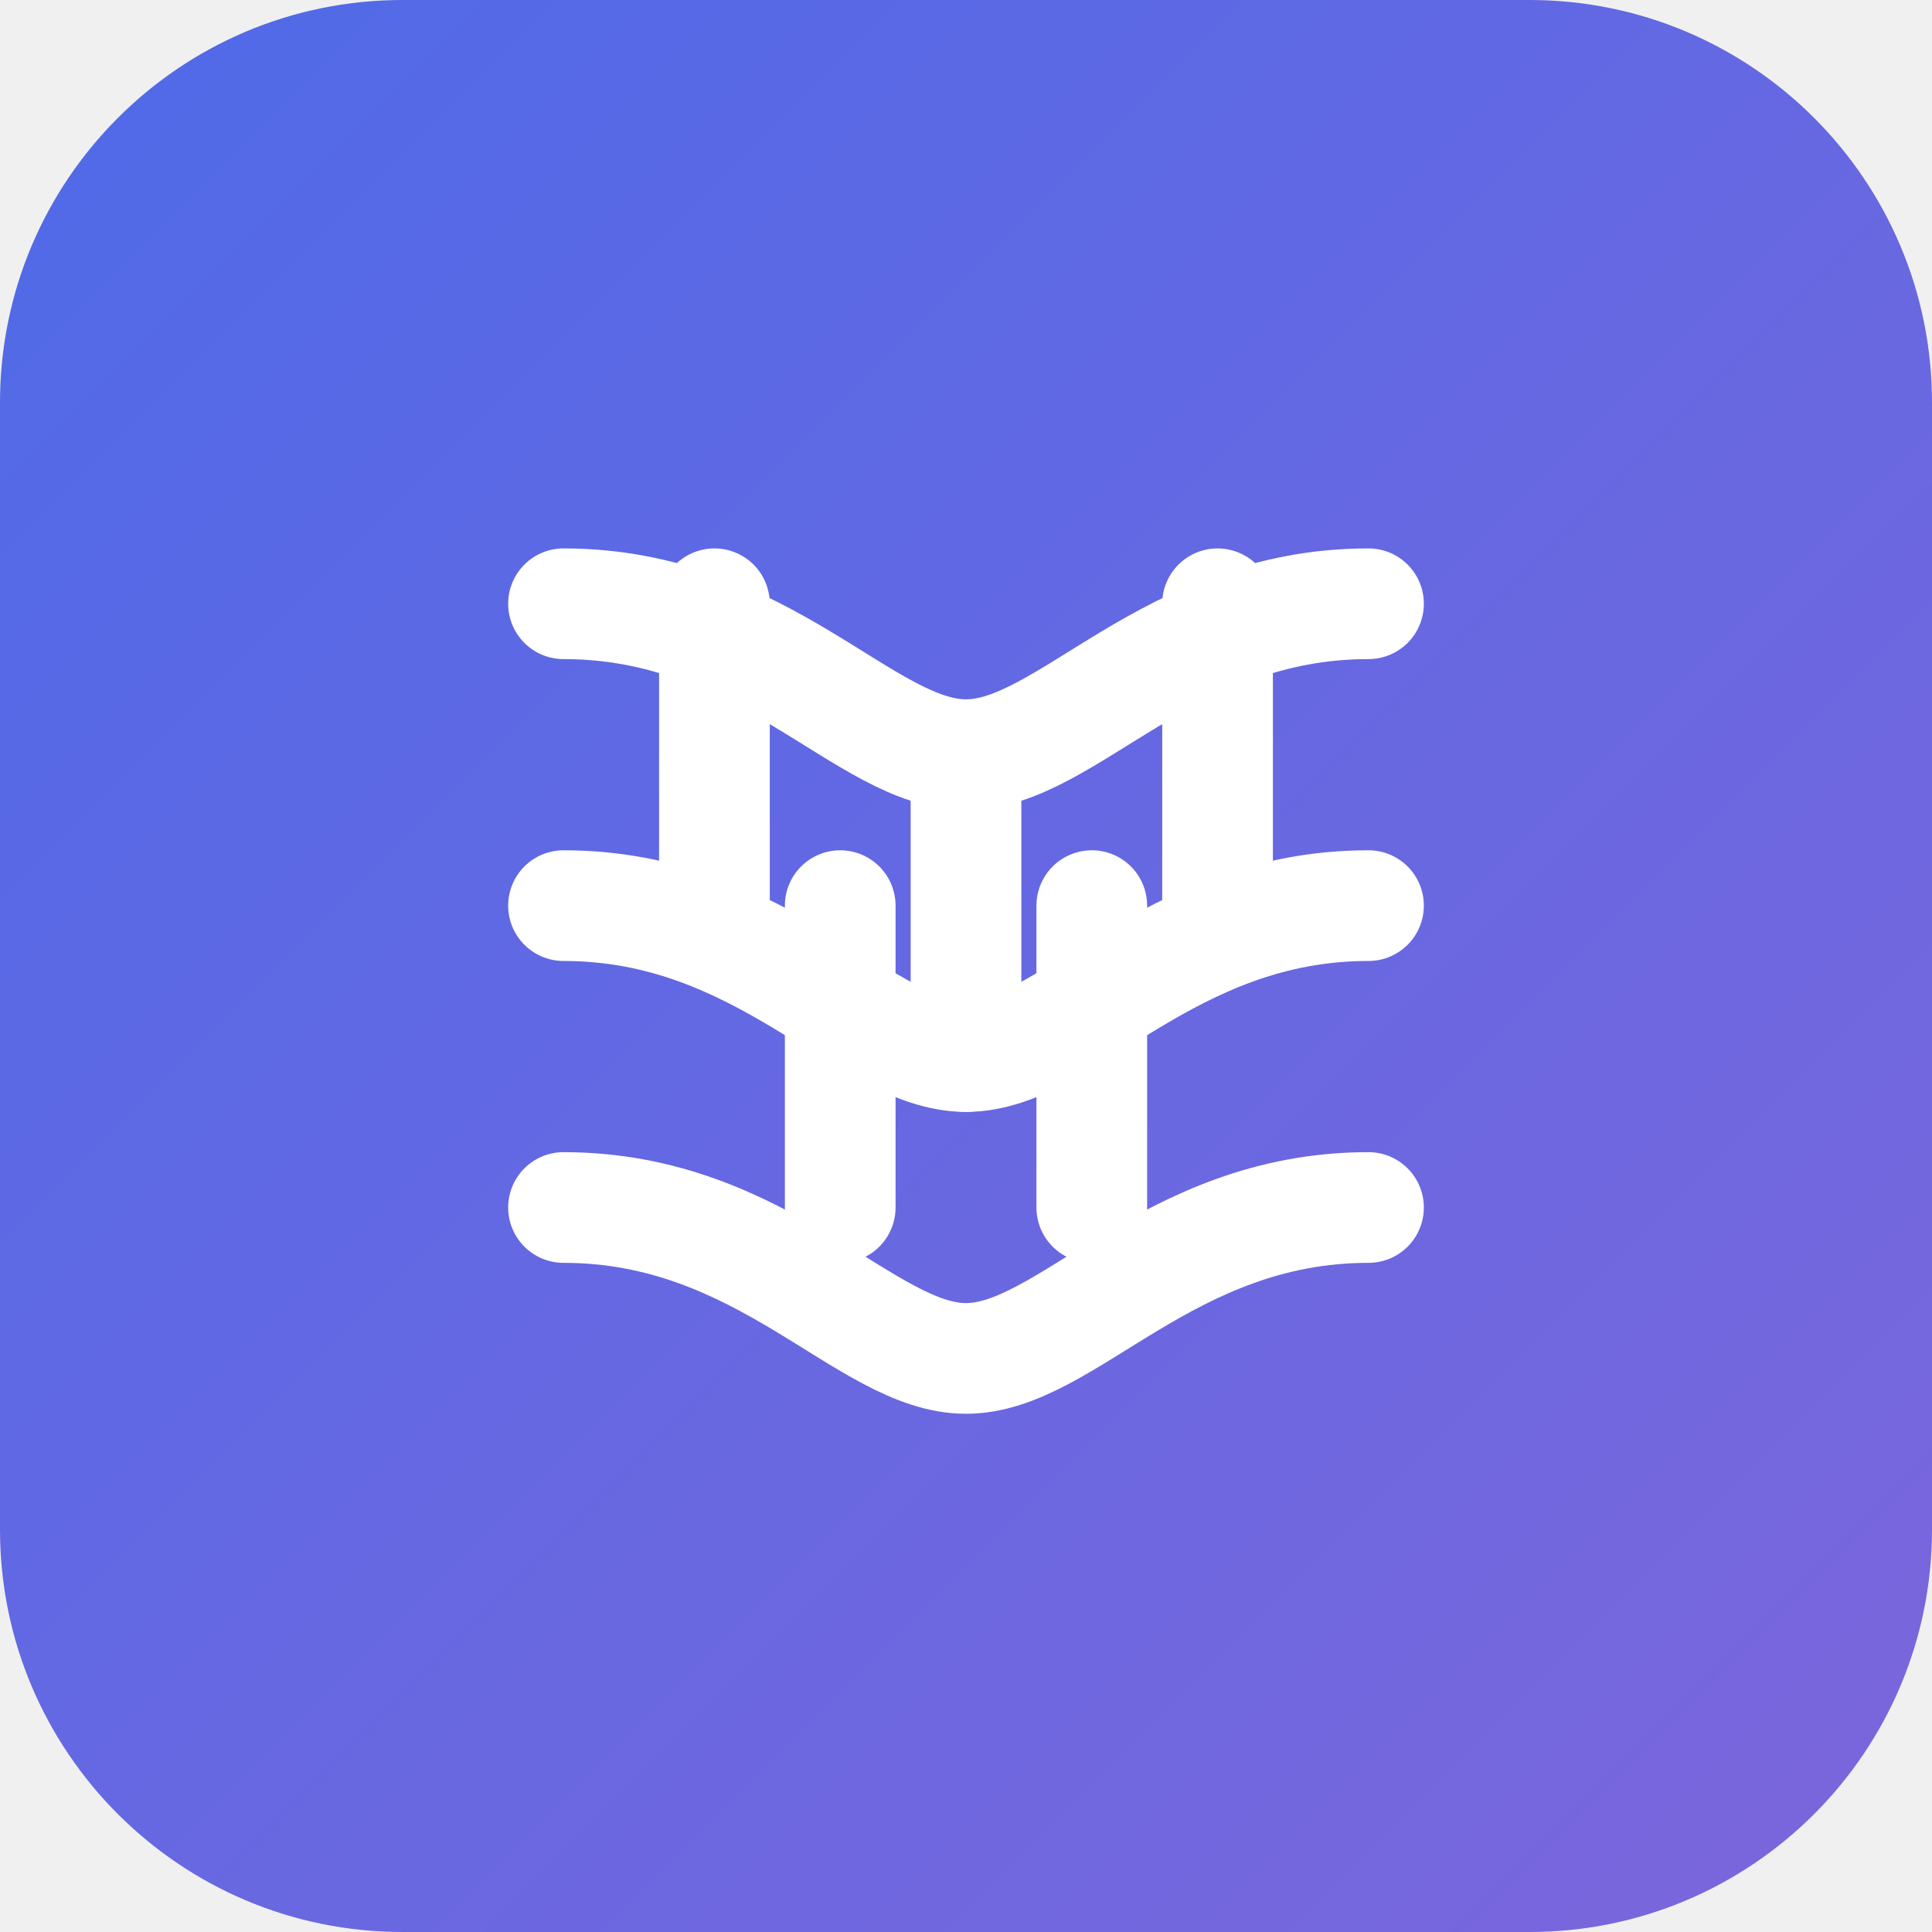
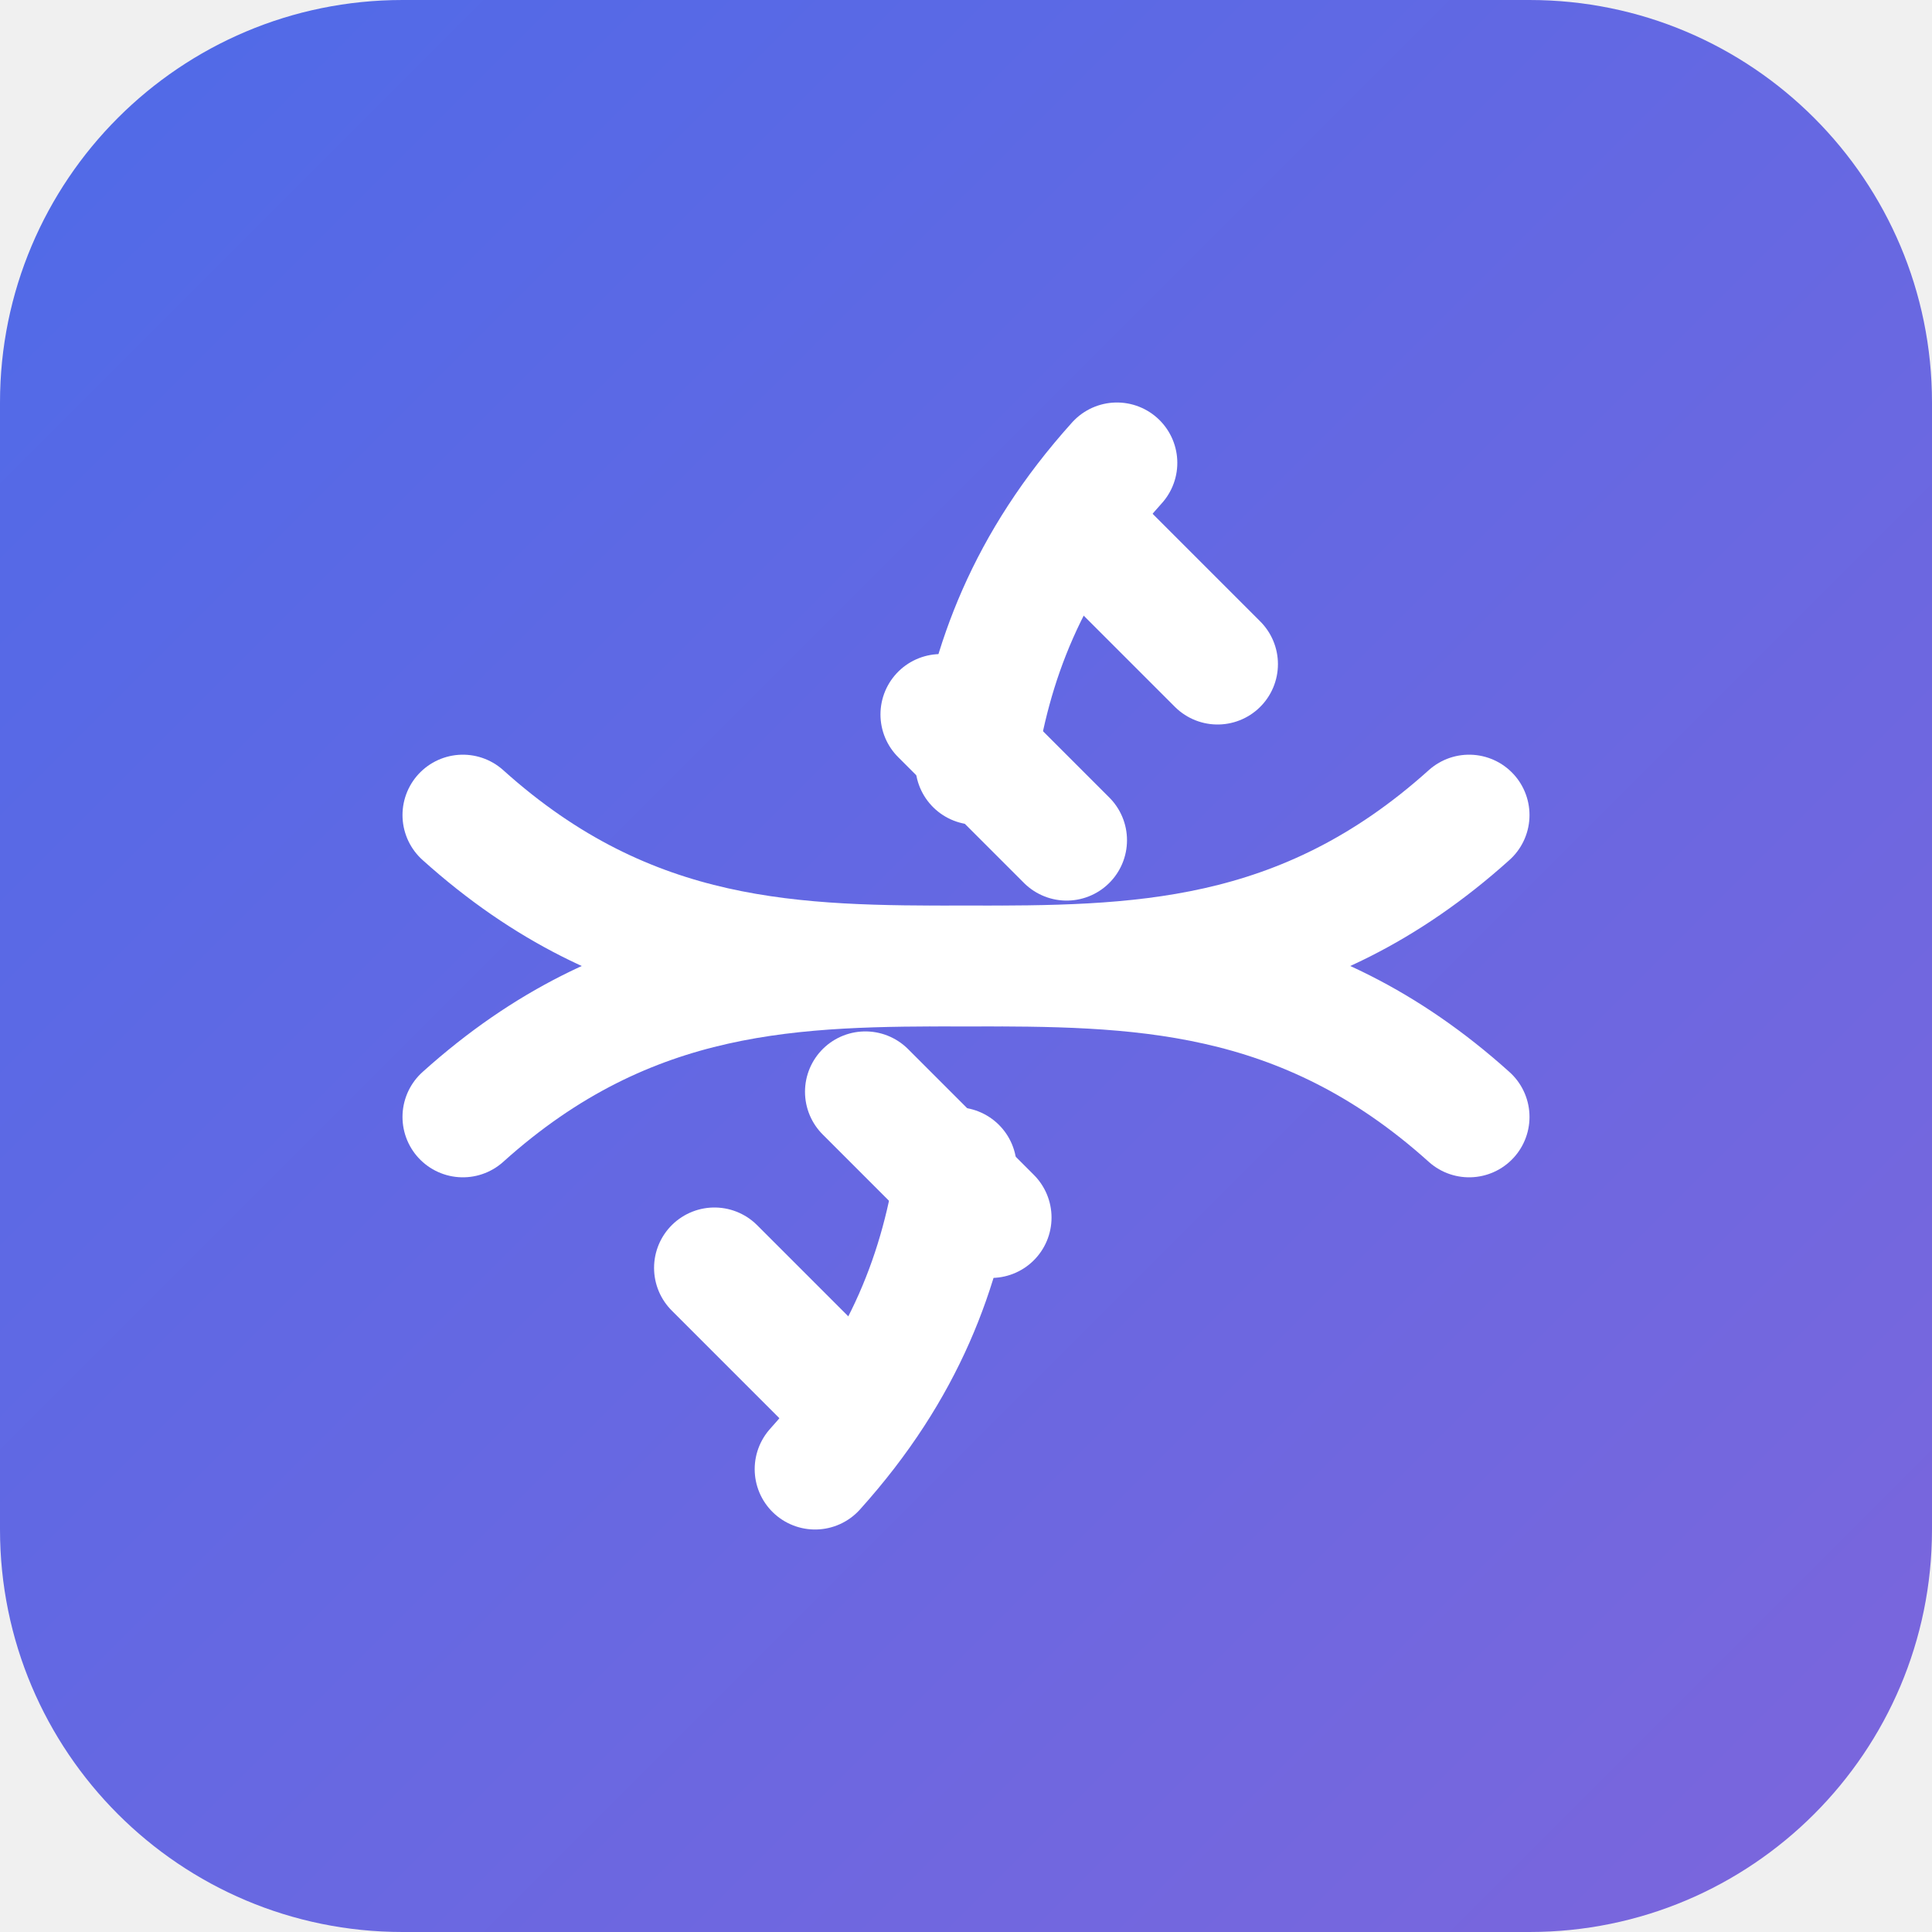
<svg xmlns="http://www.w3.org/2000/svg" width="192" height="192" viewBox="0 0 192 192" fill="none">
  <rect width="192" height="192" rx="40" fill="url(#grad)" />
-   <g transform="translate(36,40) scale(5)" stroke="white" stroke-width="2.2" stroke-linecap="round" stroke-linejoin="round" fill="none">
-     <path d="M4 4c4 0 6 3 8 3s4-3 8-3" />
-     <path d="M4 10c4 0 6 3 8 3s4-3 8-3" />
-     <path d="M4 16c4 0 6 3 8 3s4-3 8-3" />
-     <line x1="7" y1="4" x2="7" y2="10" />
-     <line x1="12" y1="7" x2="12" y2="13" />
-     <line x1="17" y1="4" x2="17" y2="10" />
-     <line x1="9.5" y1="10" x2="9.5" y2="16" />
-     <line x1="14.5" y1="10" x2="14.5" y2="16" />
+   <g transform="translate(36,36) scale(5)" stroke="white" stroke-width="2.4" stroke-linecap="round" stroke-linejoin="round" fill="none">
+     <path d="M2 15c6.667-6 13.333 0 20-6" />
+     <path d="M2 9c6.667 6 13.333 0 20 6" />
+     <path d="M9 22c1.798-1.998 2.518-3.995 2.807-5.993" />
+     <path d="M15 2c-1.798 1.998-2.518 3.995-2.807 5.993" />
+     <path d="M17 6l-2.5-2.5" />
+     <path d="M14 9.5l-2.5-2.5" />
+     <path d="M7 18l2.5 2.5" />
+     <path d="M10 14.5l2.5 2.5" />
  </g>
  <defs>
    <linearGradient id="grad" x1="0" y1="0" x2="192" y2="192" gradientUnits="userSpaceOnUse">
      <stop stop-color="#4F6AE8" />
      <stop offset="1" stop-color="#7C66DC" />
    </linearGradient>
  </defs>
</svg>
